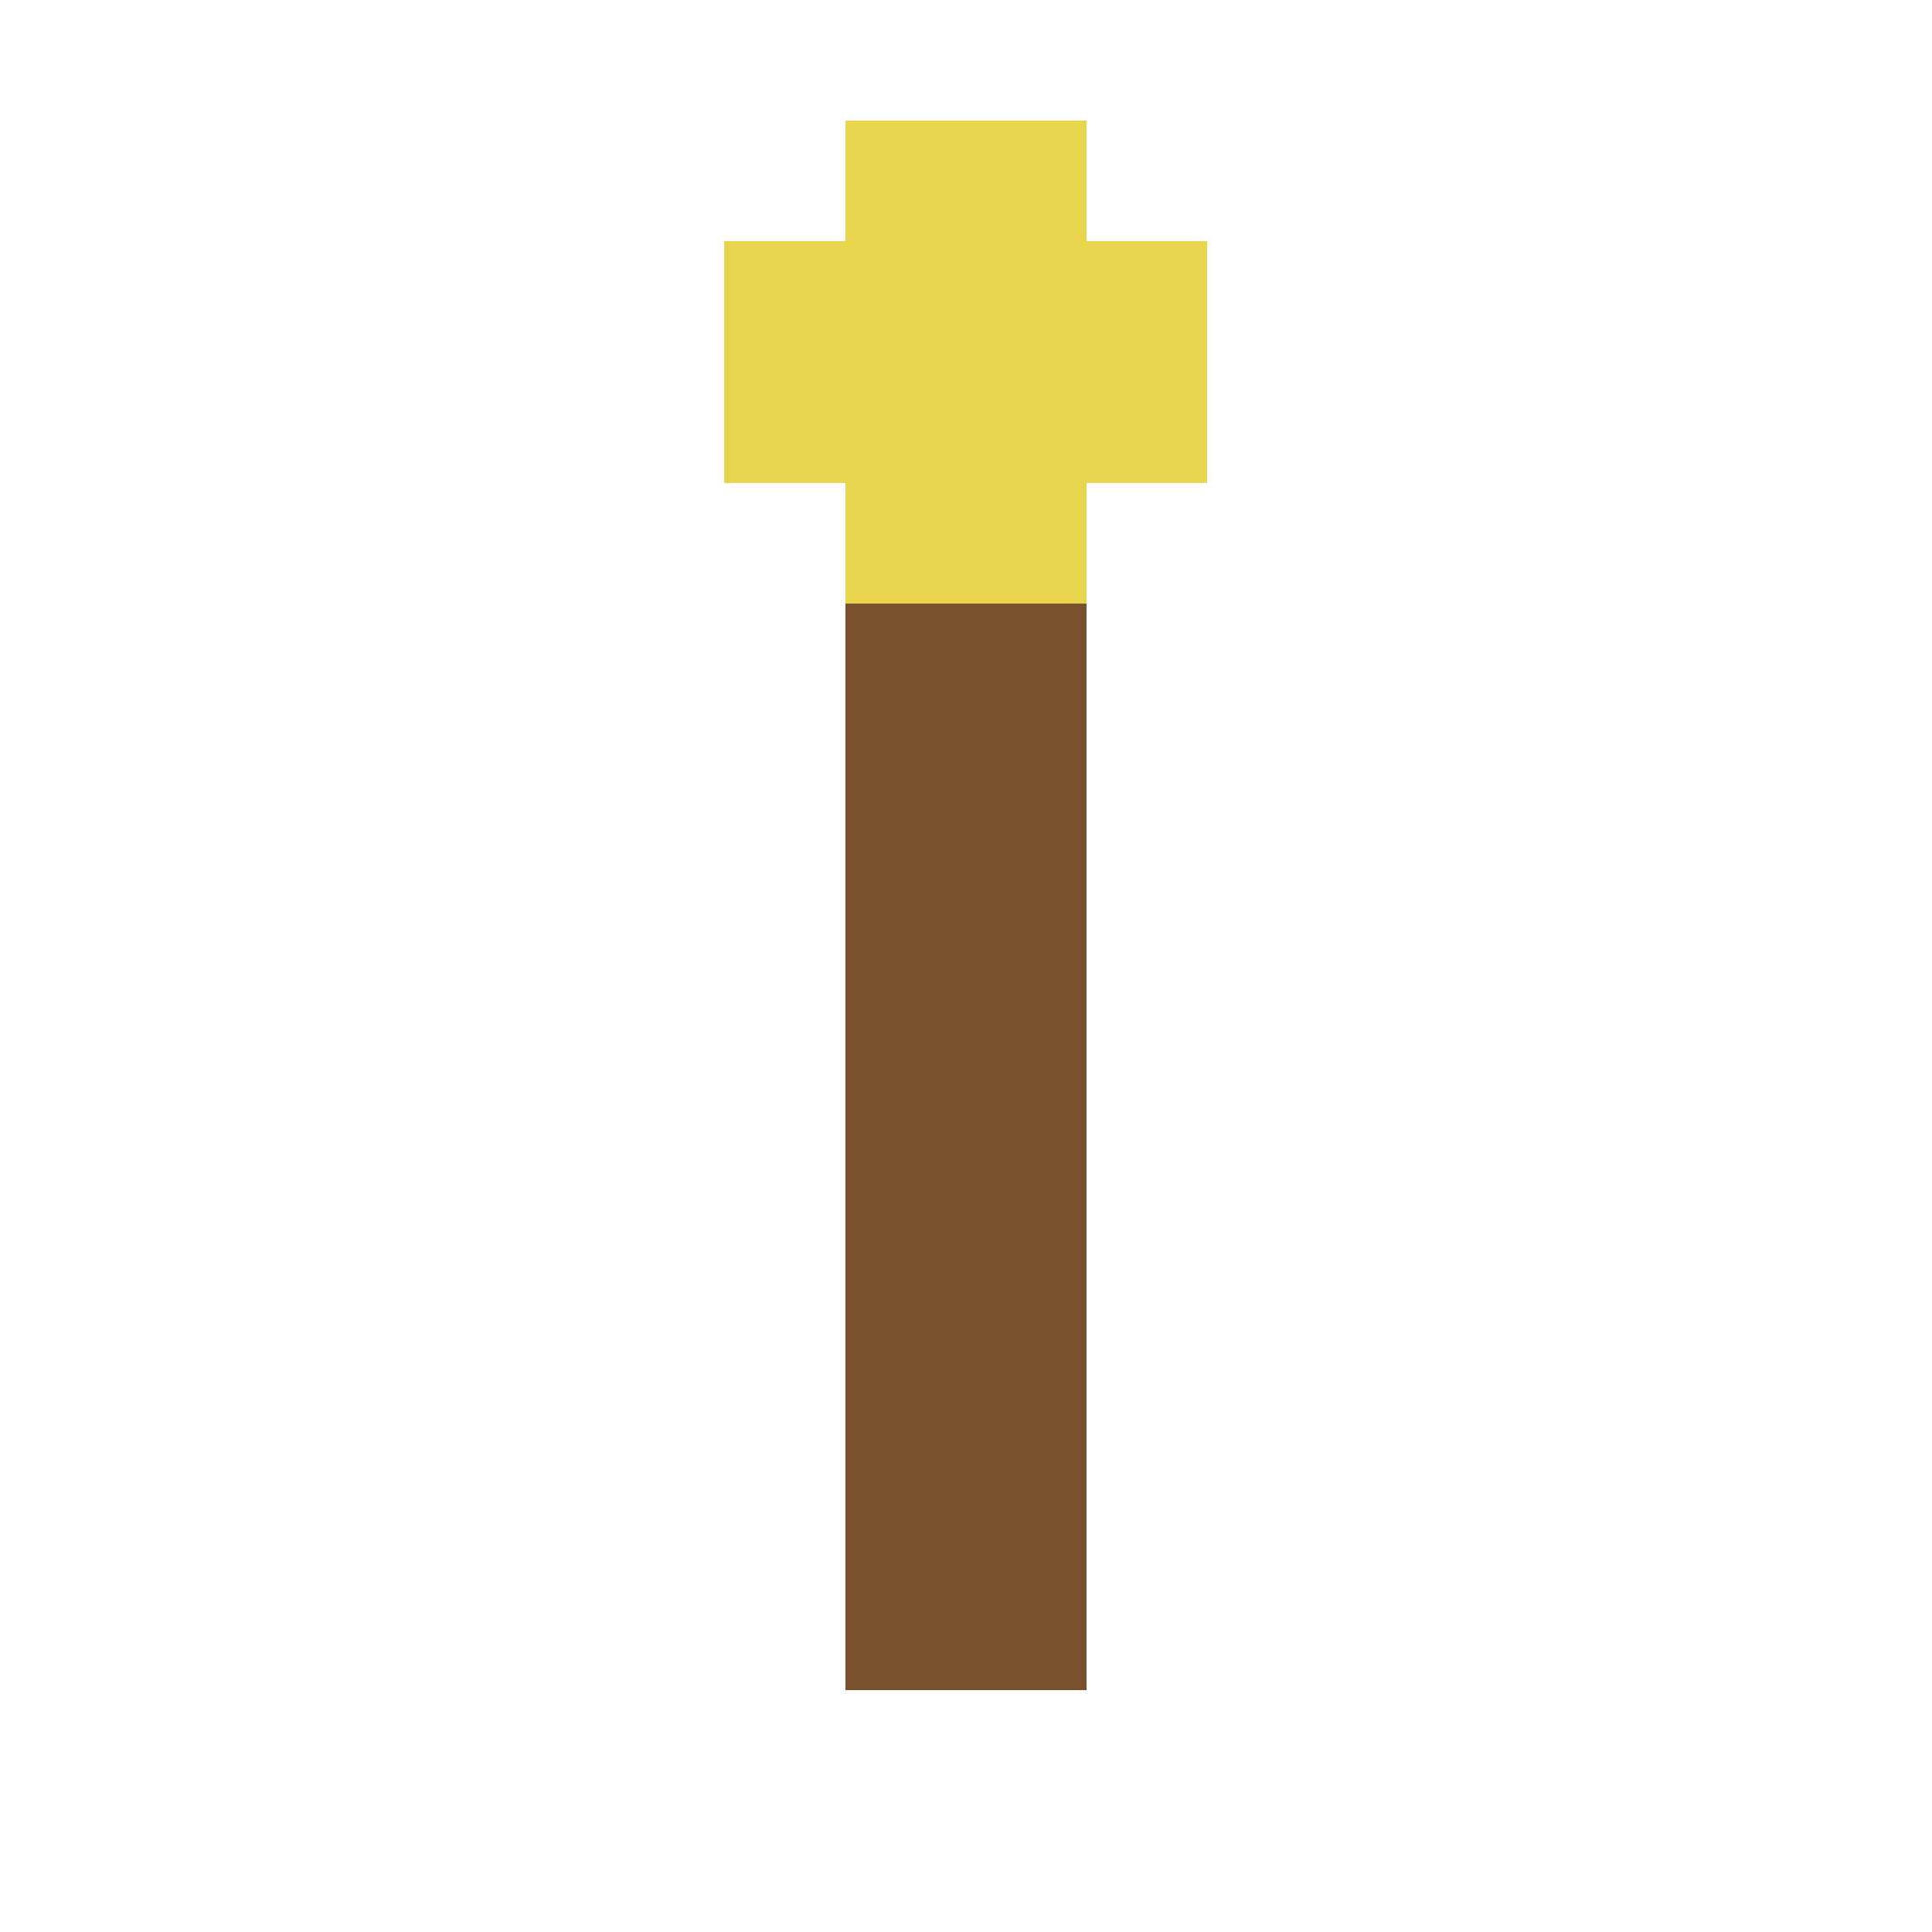
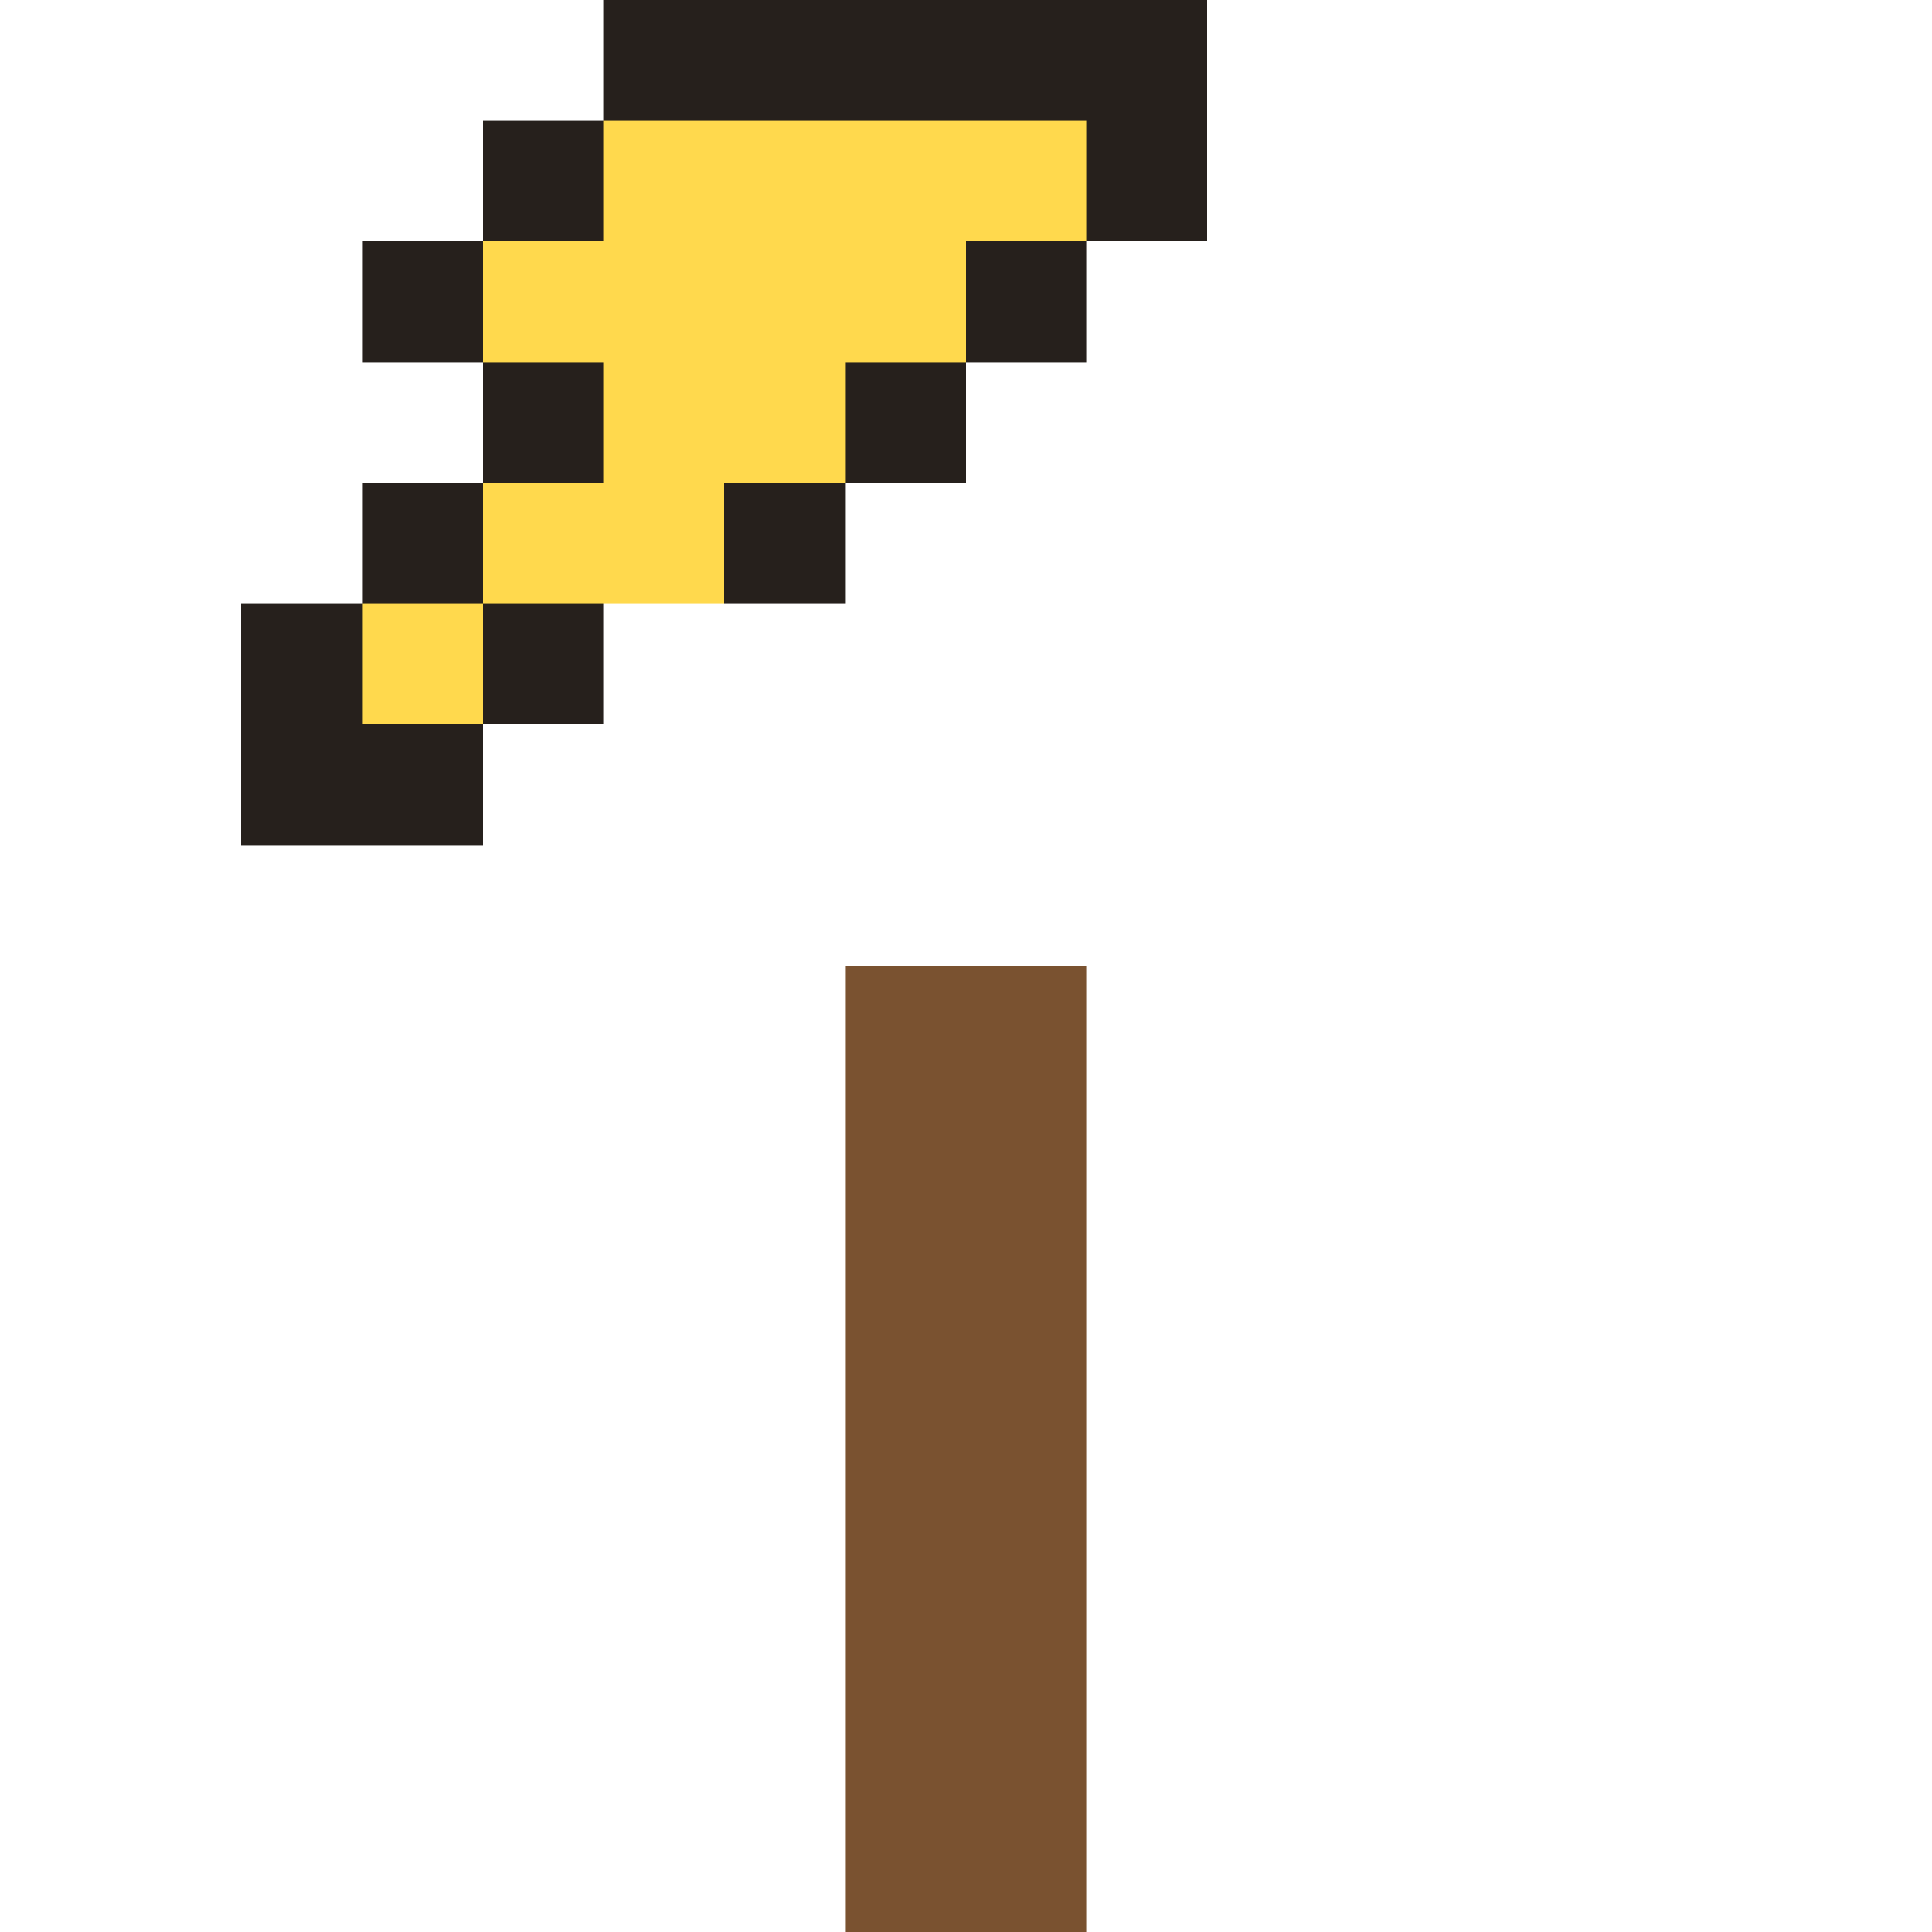
<svg xmlns="http://www.w3.org/2000/svg" width="16" height="16" viewBox="0 0 16 16" shape-rendering="crispEdges">
-   <rect x="7" y="1" width="1" height="1" fill="#e8d44d" />
-   <rect x="8" y="1" width="1" height="1" fill="#e8d44d" />
-   <rect x="6" y="2" width="1" height="1" fill="#e8d44d" />
-   <rect x="7" y="2" width="1" height="1" fill="#e8d44d" />
-   <rect x="8" y="2" width="1" height="1" fill="#e8d44d" />
-   <rect x="9" y="2" width="1" height="1" fill="#e8d44d" />
-   <rect x="6" y="3" width="1" height="1" fill="#e8d44d" />
-   <rect x="7" y="3" width="1" height="1" fill="#e8d44d" />
-   <rect x="8" y="3" width="1" height="1" fill="#e8d44d" />
-   <rect x="9" y="3" width="1" height="1" fill="#e8d44d" />
-   <rect x="7" y="4" width="1" height="1" fill="#e8d44d" />
-   <rect x="8" y="4" width="1" height="1" fill="#e8d44d" />
-   <rect x="7" y="5" width="1" height="1" fill="#7a5230" />
-   <rect x="8" y="5" width="1" height="1" fill="#7a5230" />
-   <rect x="7" y="6" width="1" height="1" fill="#7a5230" />
-   <rect x="8" y="6" width="1" height="1" fill="#7a5230" />
-   <rect x="7" y="7" width="1" height="1" fill="#7a5230" />
-   <rect x="8" y="7" width="1" height="1" fill="#7a5230" />
-   <rect x="7" y="8" width="1" height="1" fill="#7a5230" />
-   <rect x="8" y="8" width="1" height="1" fill="#7a5230" />
-   <rect x="7" y="9" width="1" height="1" fill="#7a5230" />
-   <rect x="8" y="9" width="1" height="1" fill="#7a5230" />
-   <rect x="7" y="10" width="1" height="1" fill="#7a5230" />
-   <rect x="8" y="10" width="1" height="1" fill="#7a5230" />
-   <rect x="7" y="11" width="1" height="1" fill="#7a5230" />
-   <rect x="8" y="11" width="1" height="1" fill="#7a5230" />
-   <rect x="7" y="12" width="1" height="1" fill="#7a5230" />
-   <rect x="8" y="12" width="1" height="1" fill="#7a5230" />
-   <rect x="7" y="13" width="1" height="1" fill="#7a5230" />
-   <rect x="8" y="13" width="1" height="1" fill="#7a5230" />
+   <rect x="5" y="0" width="5" height="1" fill="#26201c" />
+   <rect x="4" y="1" width="1" height="1" fill="#26201c" />
+   <rect x="5" y="1" width="4" height="1" fill="#ffd94d" />
+   <rect x="9" y="1" width="1" height="1" fill="#26201c" />
+   <rect x="3" y="2" width="1" height="1" fill="#26201c" />
+   <rect x="4" y="2" width="4" height="1" fill="#ffd94d" />
+   <rect x="8" y="2" width="1" height="1" fill="#26201c" />
+   <rect x="4" y="3" width="1" height="1" fill="#26201c" />
+   <rect x="5" y="3" width="2" height="1" fill="#ffd94d" />
+   <rect x="7" y="3" width="1" height="1" fill="#26201c" />
+   <rect x="3" y="4" width="1" height="1" fill="#26201c" />
+   <rect x="4" y="4" width="2" height="1" fill="#ffd94d" />
+   <rect x="6" y="4" width="1" height="1" fill="#26201c" />
+   <rect x="2" y="5" width="1" height="1" fill="#26201c" />
+   <rect x="3" y="5" width="1" height="1" fill="#ffd94d" />
+   <rect x="4" y="5" width="1" height="1" fill="#26201c" />
+   <rect x="2" y="6" width="2" height="1" fill="#26201c" />
+   <rect x="7" y="8" width="2" height="1" fill="#7a5230" />
+   <rect x="7" y="9" width="2" height="1" fill="#7a5230" />
+   <rect x="7" y="10" width="2" height="1" fill="#7a5230" />
+   <rect x="7" y="11" width="2" height="1" fill="#7a5230" />
+   <rect x="7" y="12" width="2" height="1" fill="#7a5230" />
+   <rect x="7" y="13" width="2" height="1" fill="#7a5230" />
+   <rect x="7" y="14" width="2" height="1" fill="#7a5230" />
+   <rect x="7" y="15" width="2" height="1" fill="#7a5230" />
</svg>
